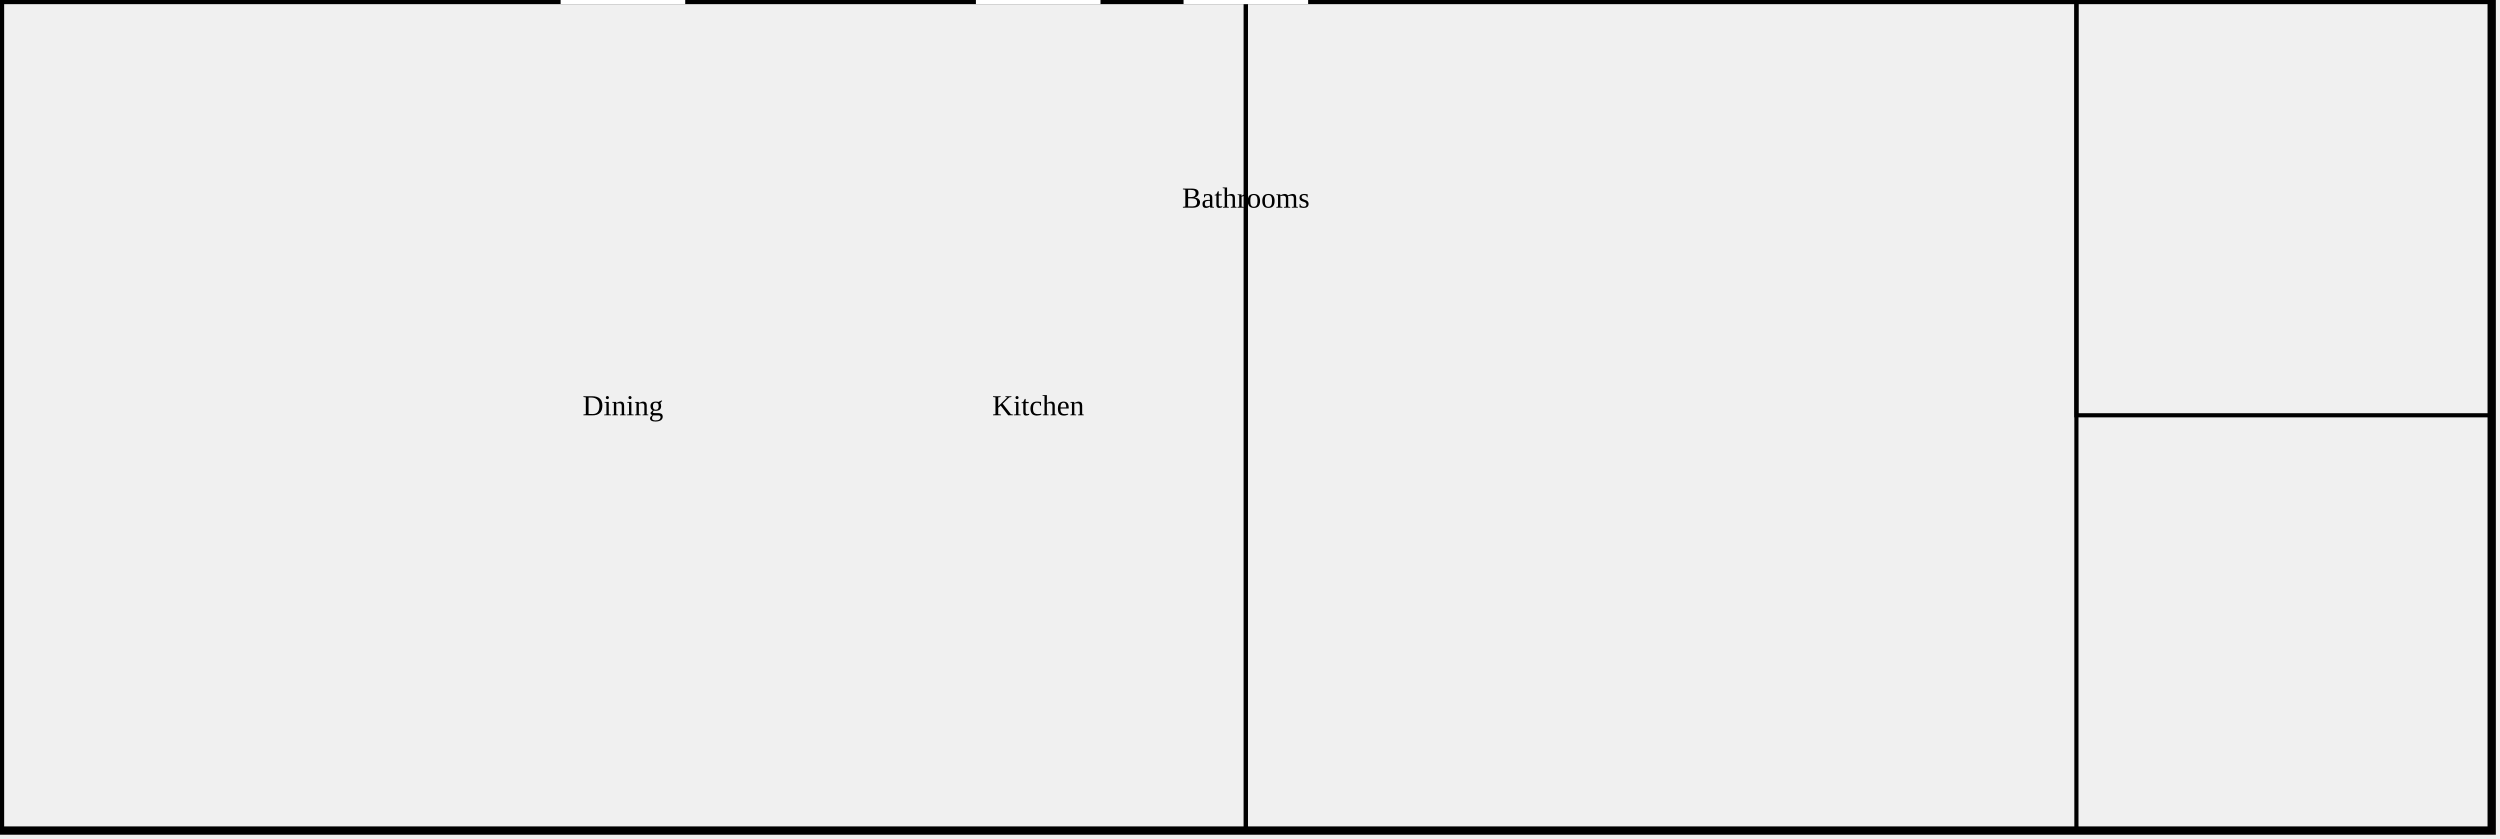
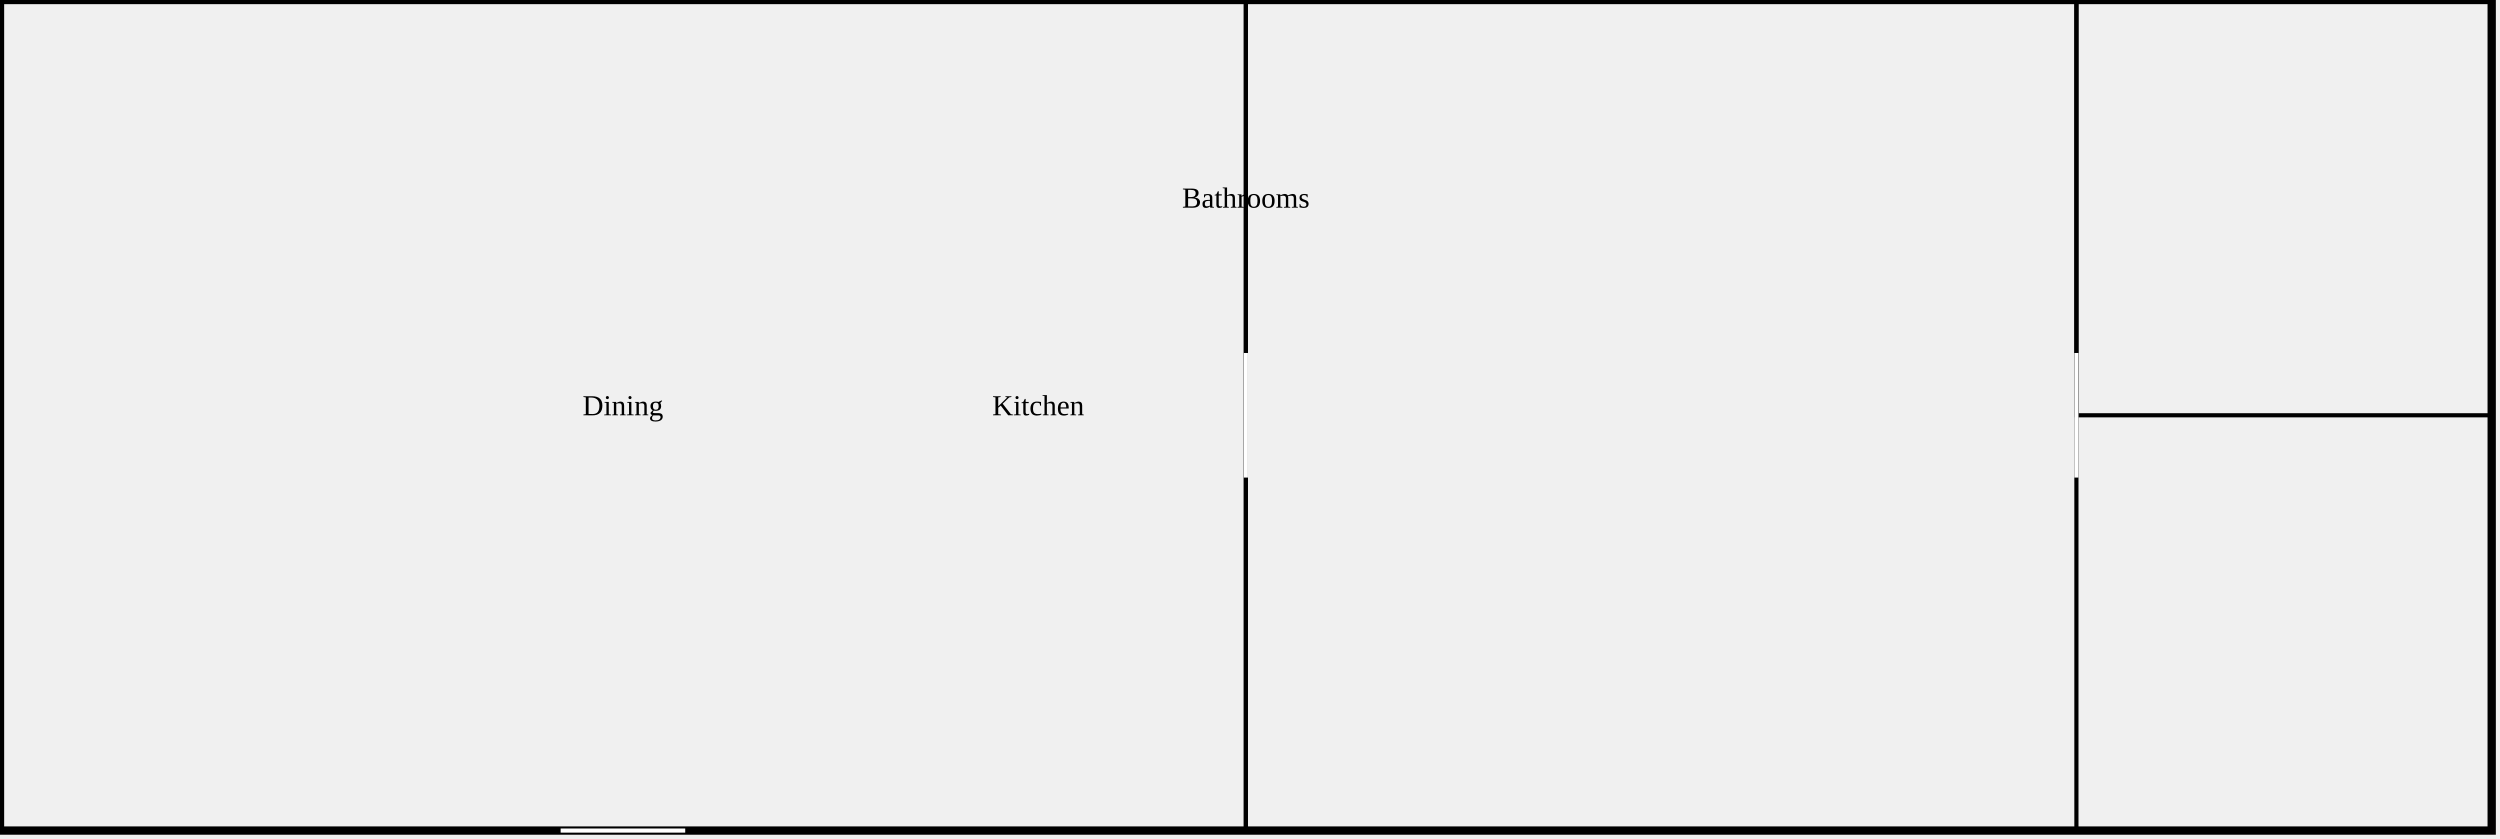
<svg xmlns="http://www.w3.org/2000/svg" baseProfile="full" height="100%" version="1.1" width="100%">
  <defs />
  <rect fill="none" height="400" stroke="black" stroke-width="4" width="1200" x="0" y="0" />
  <rect fill="none" height="400" stroke="black" stroke-width="2" width="600" x="0" y="0" />
  <text alignment-baseline="middle" font-size="14" text-anchor="middle" x="300.0" y="200.0">Dining</text>
  <rect fill="none" height="400" stroke="black" stroke-width="2" width="400" x="600" y="0" />
  <text alignment-baseline="middle" font-size="14" text-anchor="middle" x="500.0" y="200.0">Kitchen</text>
  <rect fill="none" height="200" stroke="black" stroke-width="2" width="200" x="1000" y="0" />
  <text alignment-baseline="middle" font-size="14" text-anchor="middle" x="600.0" y="100.0">Bathrooms</text>
-   <rect fill="white" height="2" stroke="none" width="60" x="270.0" y="0" />
-   <rect fill="white" height="2" stroke="none" width="60" x="470.0" y="0" />
-   <rect fill="white" height="2" stroke="none" width="60" x="570.0" y="0" />
+   <rect fill="white" height="60" width="2" x="599" y="170.0" />
+   <rect fill="white" height="60" width="2" x="999" y="170.0" />
+   <rect fill="white" height="2" width="60" x="270.0" y="399" />
</svg>
